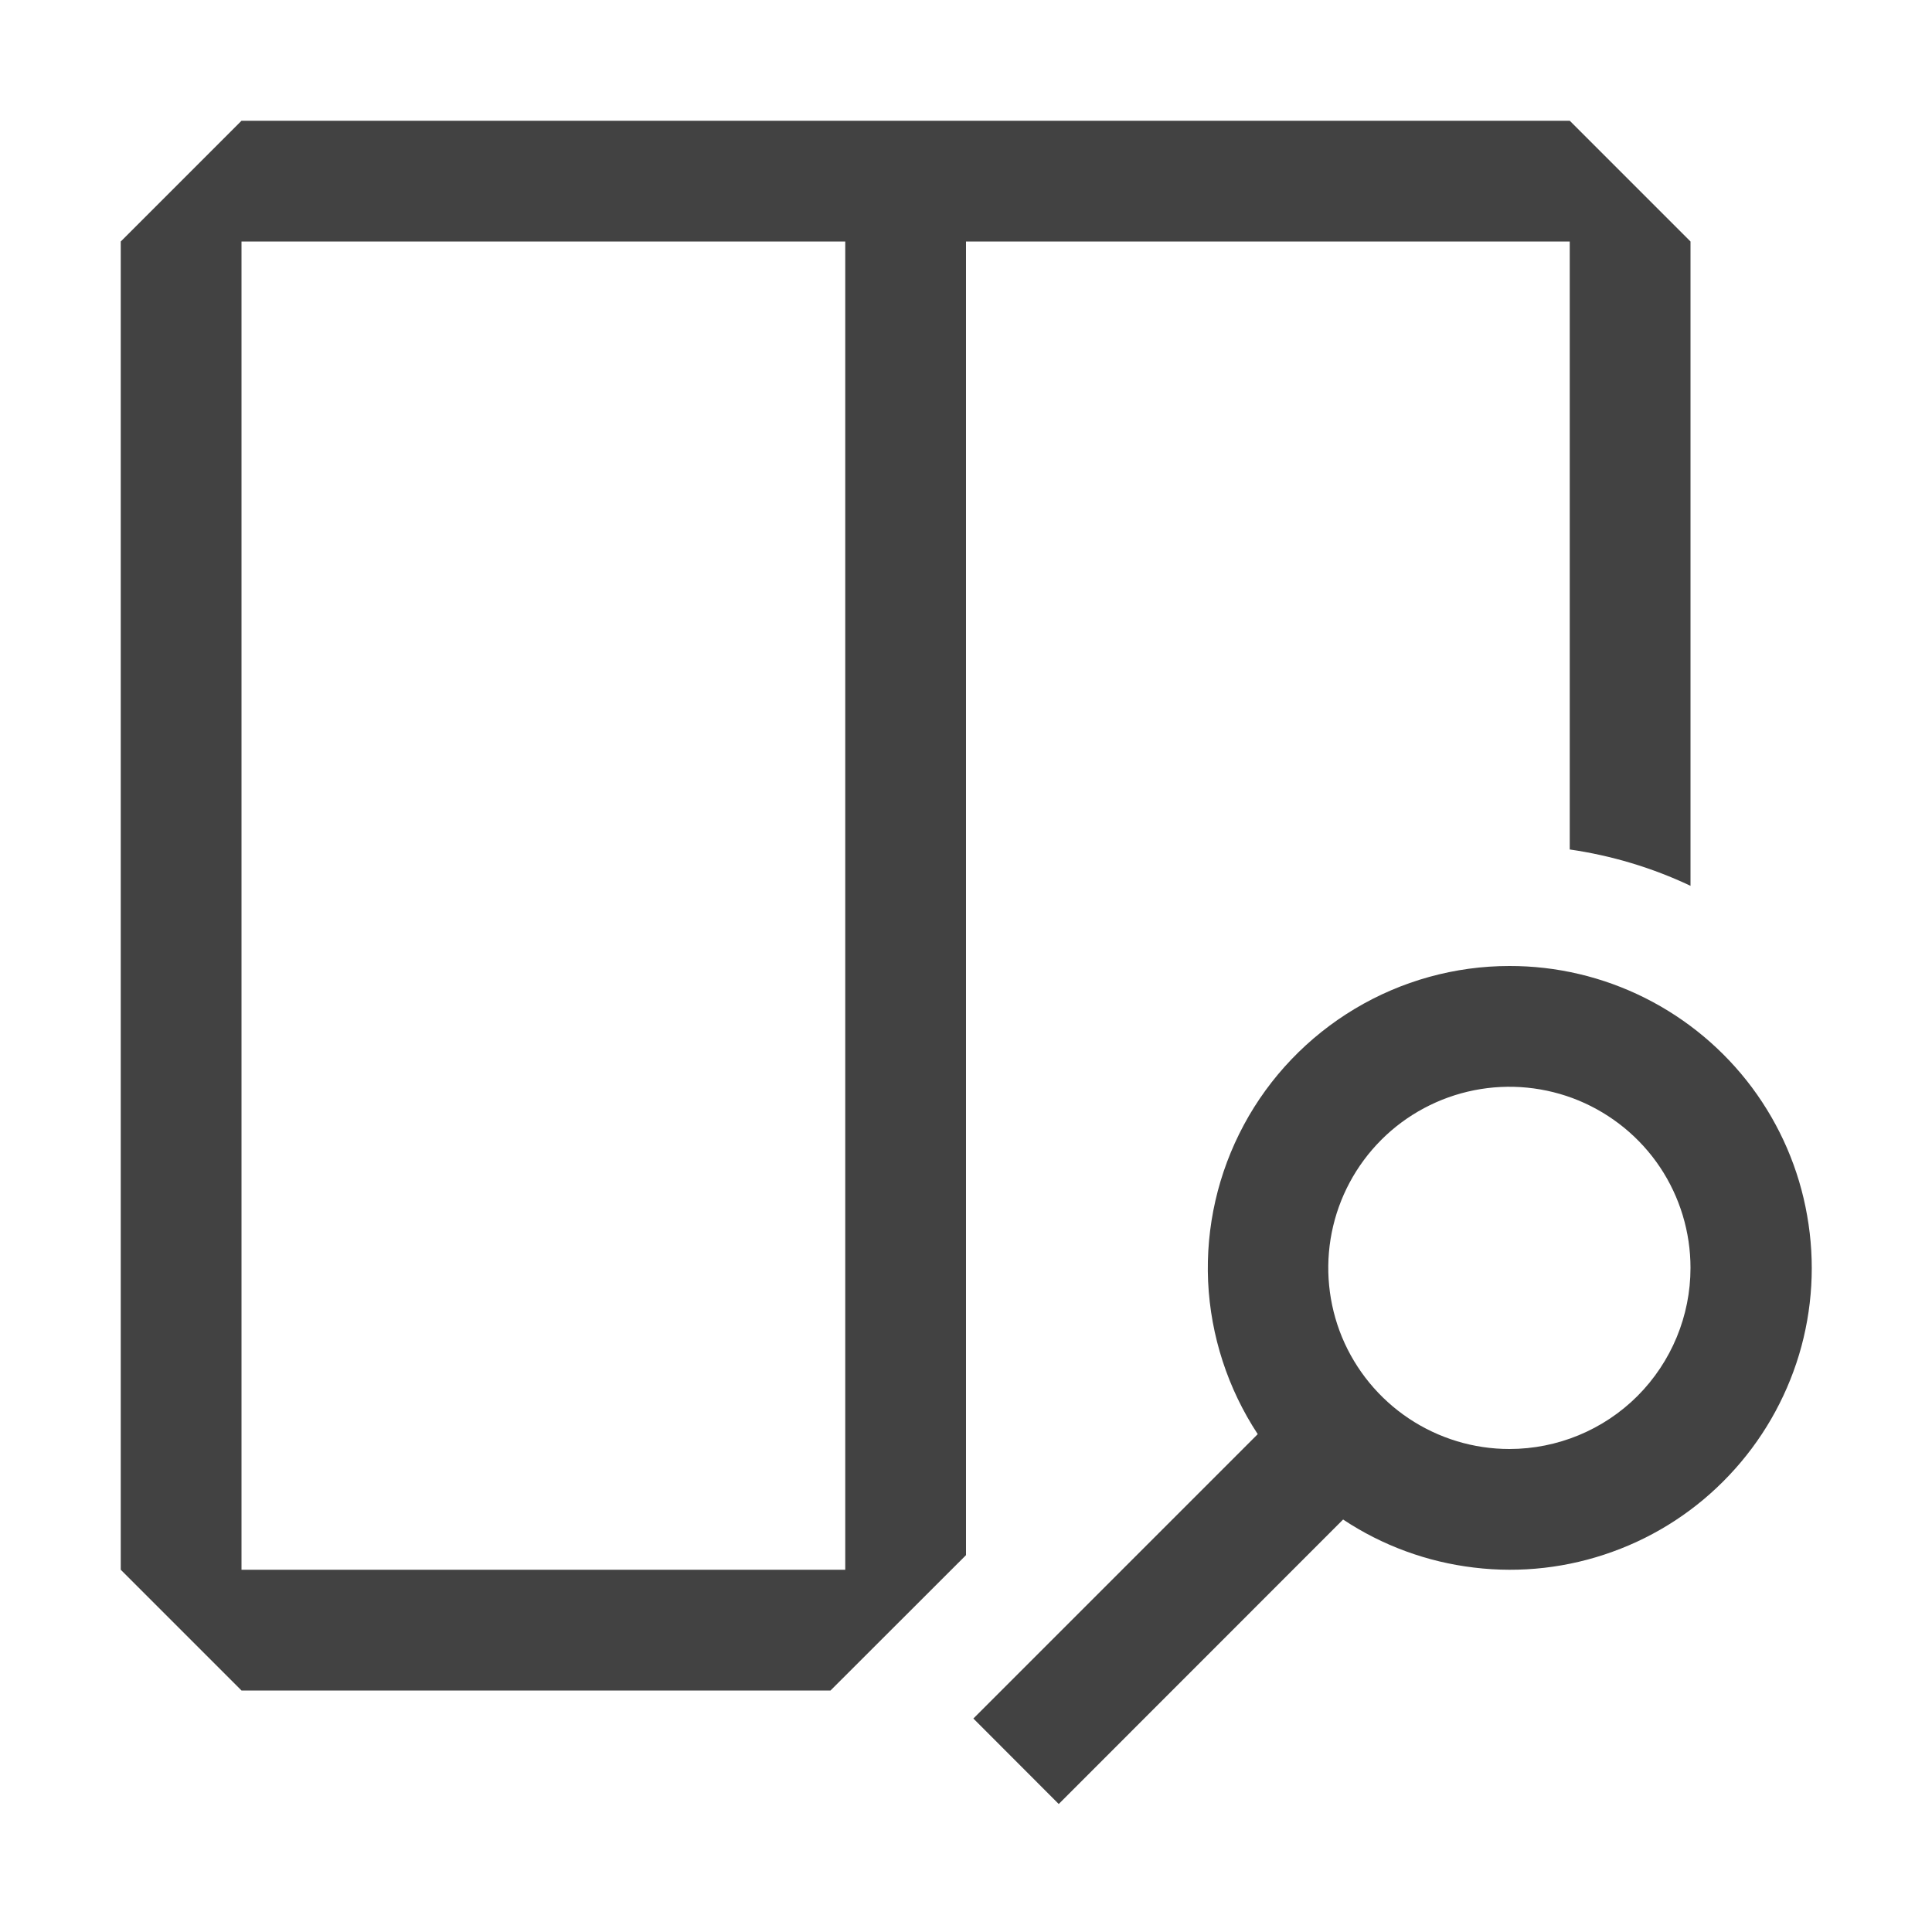
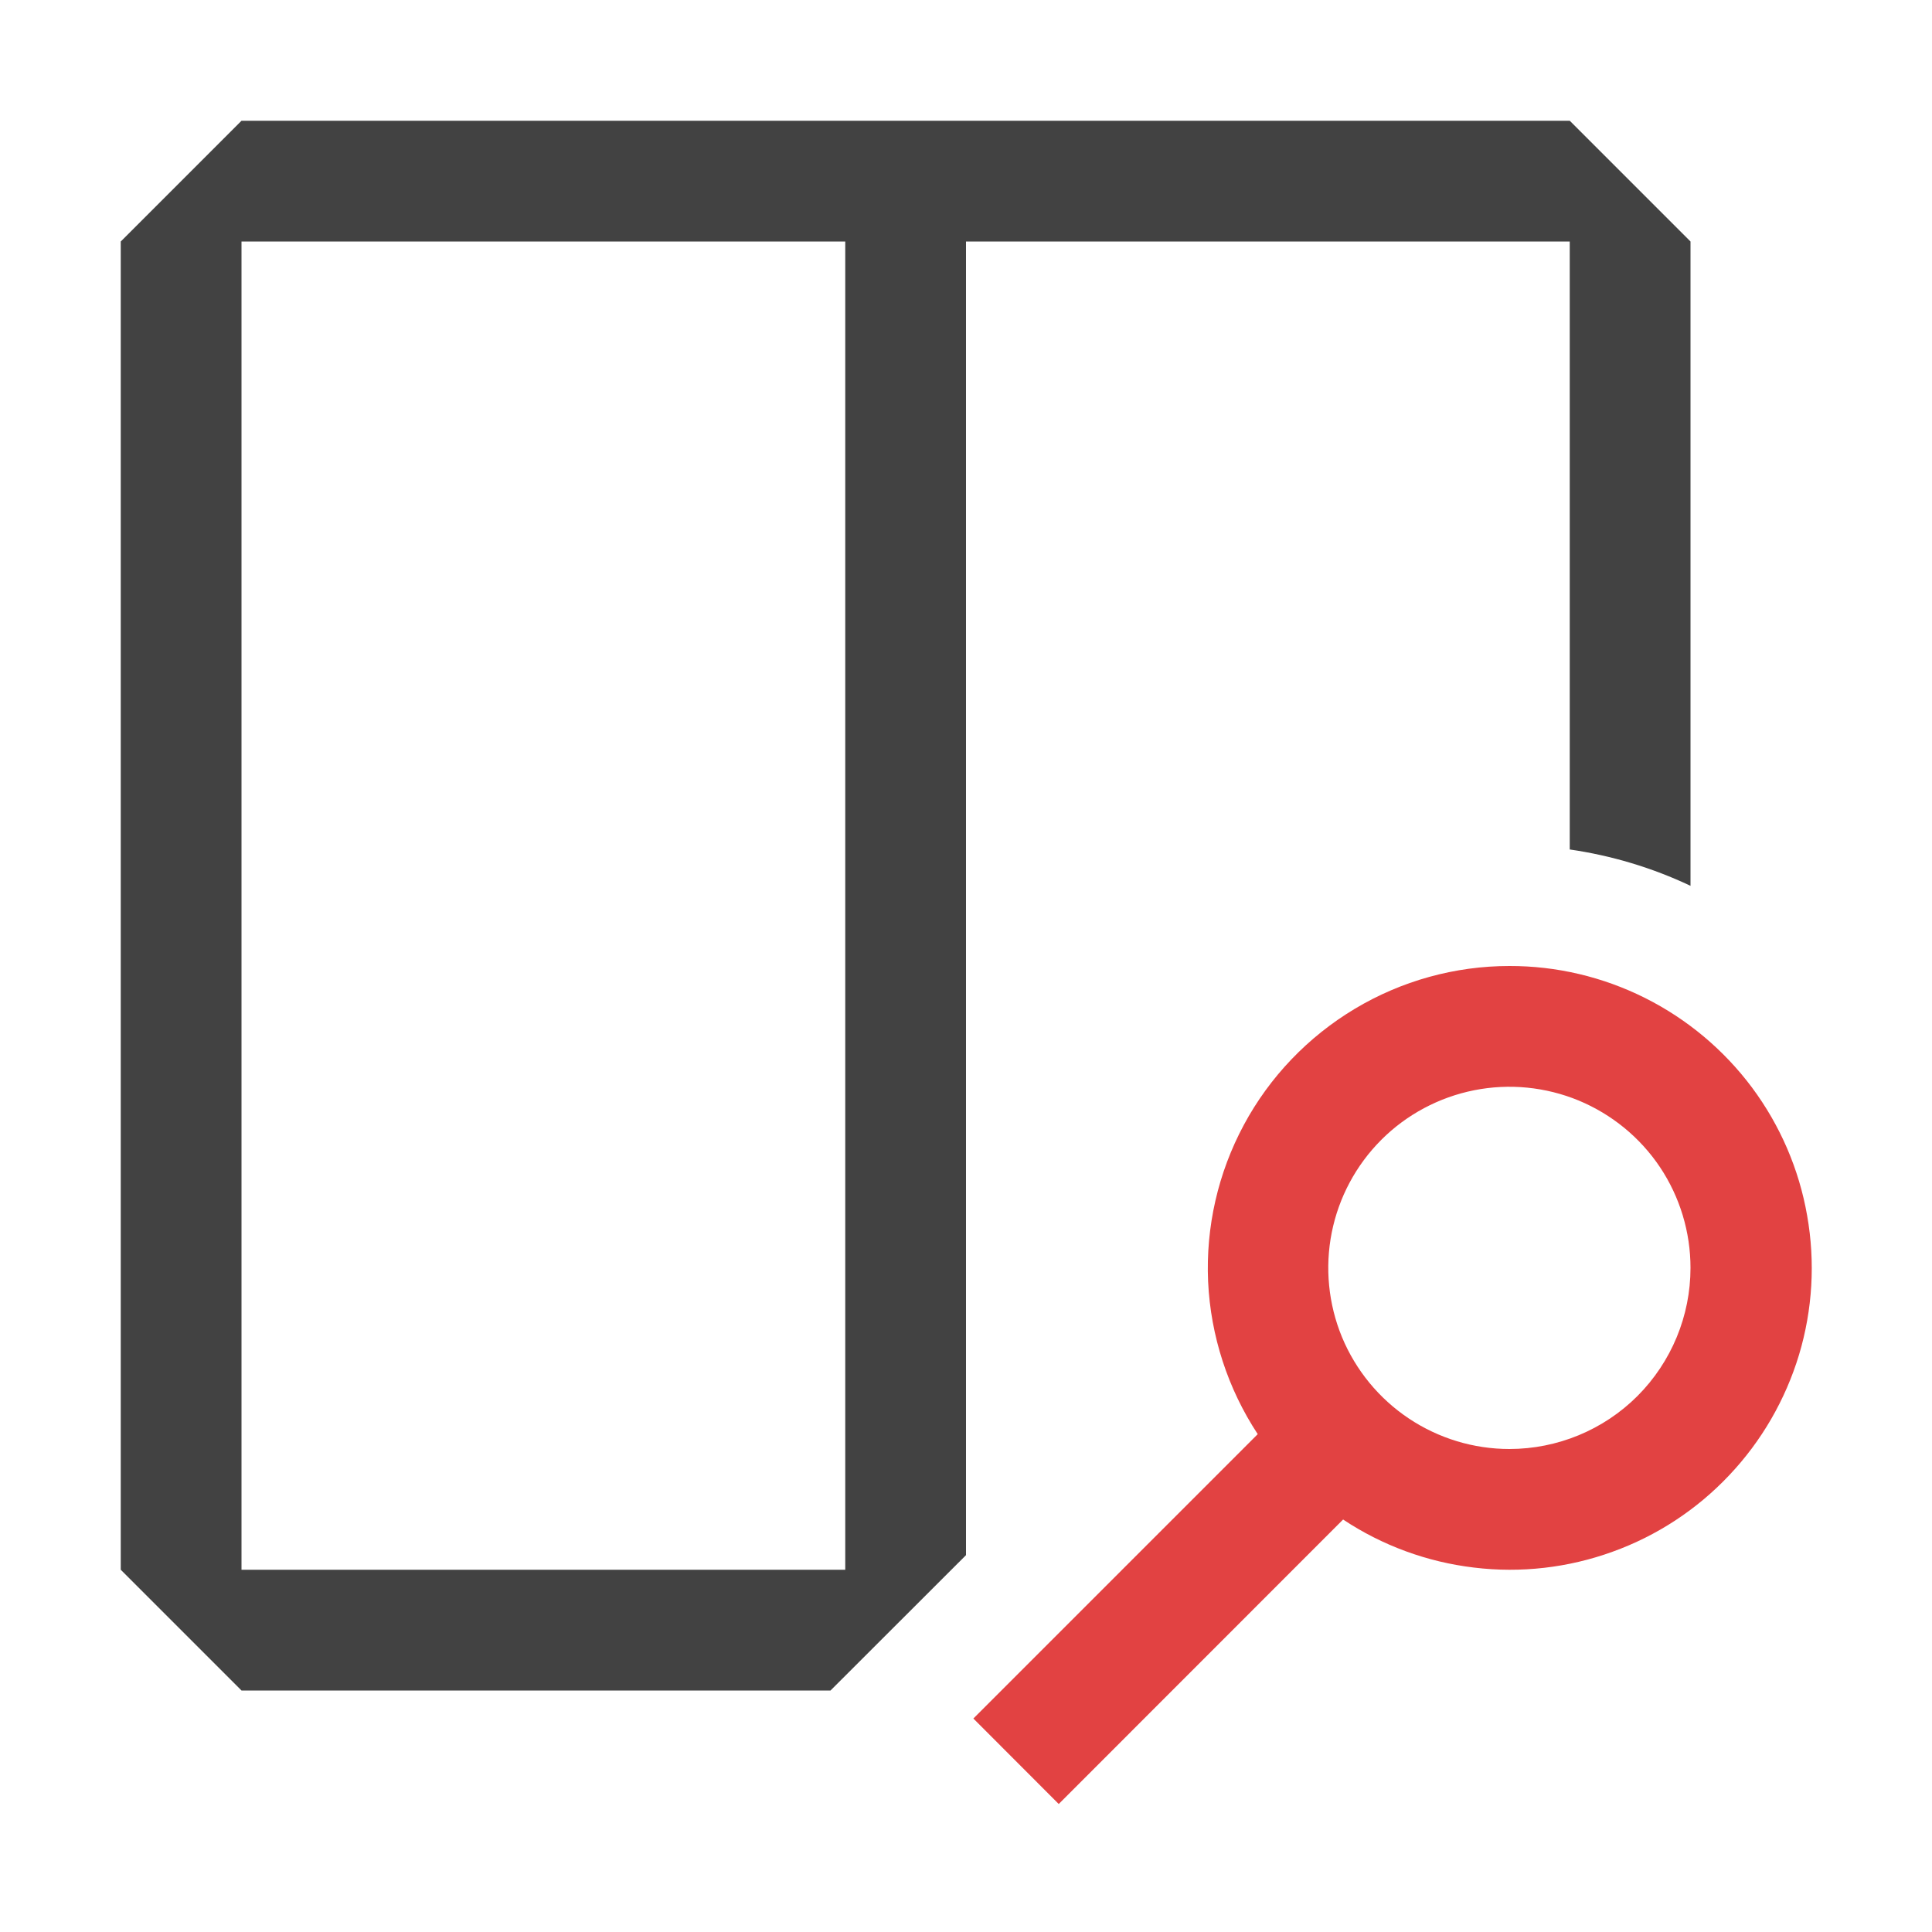
<svg xmlns="http://www.w3.org/2000/svg" width="16" height="16" viewBox="0 0 16 16" fill="none">
-   <path fill-rule="evenodd" clip-rule="evenodd" d="M11.219 8.355C11.606 8.123 12.049 8 12.5 8C12.89 7.999 13.275 8.09 13.624 8.265C13.973 8.44 14.276 8.694 14.509 9.006C14.742 9.319 14.899 9.682 14.966 10.067C15.034 10.451 15.011 10.846 14.899 11.219C14.786 11.593 14.588 11.935 14.32 12.218C14.052 12.502 13.721 12.719 13.354 12.851C12.987 12.984 12.594 13.029 12.207 12.982C11.82 12.936 11.448 12.8 11.123 12.584L8.768 14.94L8.061 14.232L10.416 11.877C10.168 11.5 10.026 11.063 10.005 10.613C9.985 10.162 10.087 9.714 10.301 9.316C10.514 8.919 10.832 8.587 11.219 8.355ZM11.667 11.747C11.914 11.912 12.204 12 12.5 12C12.898 12 13.28 11.842 13.561 11.561C13.842 11.279 14 10.898 14 10.5C14 10.203 13.912 9.913 13.748 9.667C13.583 9.42 13.348 9.228 13.074 9.114C12.8 9.001 12.499 8.971 12.208 9.029C11.917 9.087 11.649 9.23 11.44 9.439C11.23 9.649 11.087 9.916 11.029 10.207C10.971 10.498 11.001 10.8 11.114 11.074C11.228 11.348 11.42 11.582 11.667 11.747Z" fill="#424242" />
+   <path fill-rule="evenodd" clip-rule="evenodd" d="M11.219 8.355C11.606 8.123 12.049 8 12.5 8C12.89 7.999 13.275 8.09 13.624 8.265C13.973 8.44 14.276 8.694 14.509 9.006C14.742 9.319 14.899 9.682 14.966 10.067C15.034 10.451 15.011 10.846 14.899 11.219C14.786 11.593 14.588 11.935 14.32 12.218C14.052 12.502 13.721 12.719 13.354 12.851C12.987 12.984 12.594 13.029 12.207 12.982C11.82 12.936 11.448 12.8 11.123 12.584L8.768 14.94L8.061 14.232L10.416 11.877C10.168 11.5 10.026 11.063 10.005 10.613C9.985 10.162 10.087 9.714 10.301 9.316C10.514 8.919 10.832 8.587 11.219 8.355ZM11.667 11.747C11.914 11.912 12.204 12 12.5 12C12.898 12 13.28 11.842 13.561 11.561C13.842 11.279 14 10.898 14 10.5C14 10.203 13.912 9.913 13.748 9.667C13.583 9.42 13.348 9.228 13.074 9.114C12.8 9.001 12.499 8.971 12.208 9.029C11.917 9.087 11.649 9.23 11.44 9.439C11.23 9.649 11.087 9.916 11.029 10.207C10.971 10.498 11.001 10.8 11.114 11.074C11.228 11.348 11.42 11.582 11.667 11.747Z" fill="#E24242" />
  <path fill-rule="evenodd" clip-rule="evenodd" d="M13 1L14 2V7.336C13.683 7.186 13.346 7.085 13 7.035V2L8 2L8 12.879L6.878 14H2L1 13V2L2 1H13ZM9.708 14H9.708L10 13.708V13.708L9.708 14ZM13 10.517C13 10.512 13 10.506 13 10.5C13 10.494 13 10.488 13 10.483V10.517ZM2 2L7 2L7 13H2L2 2Z" fill="#424242" />
</svg>
